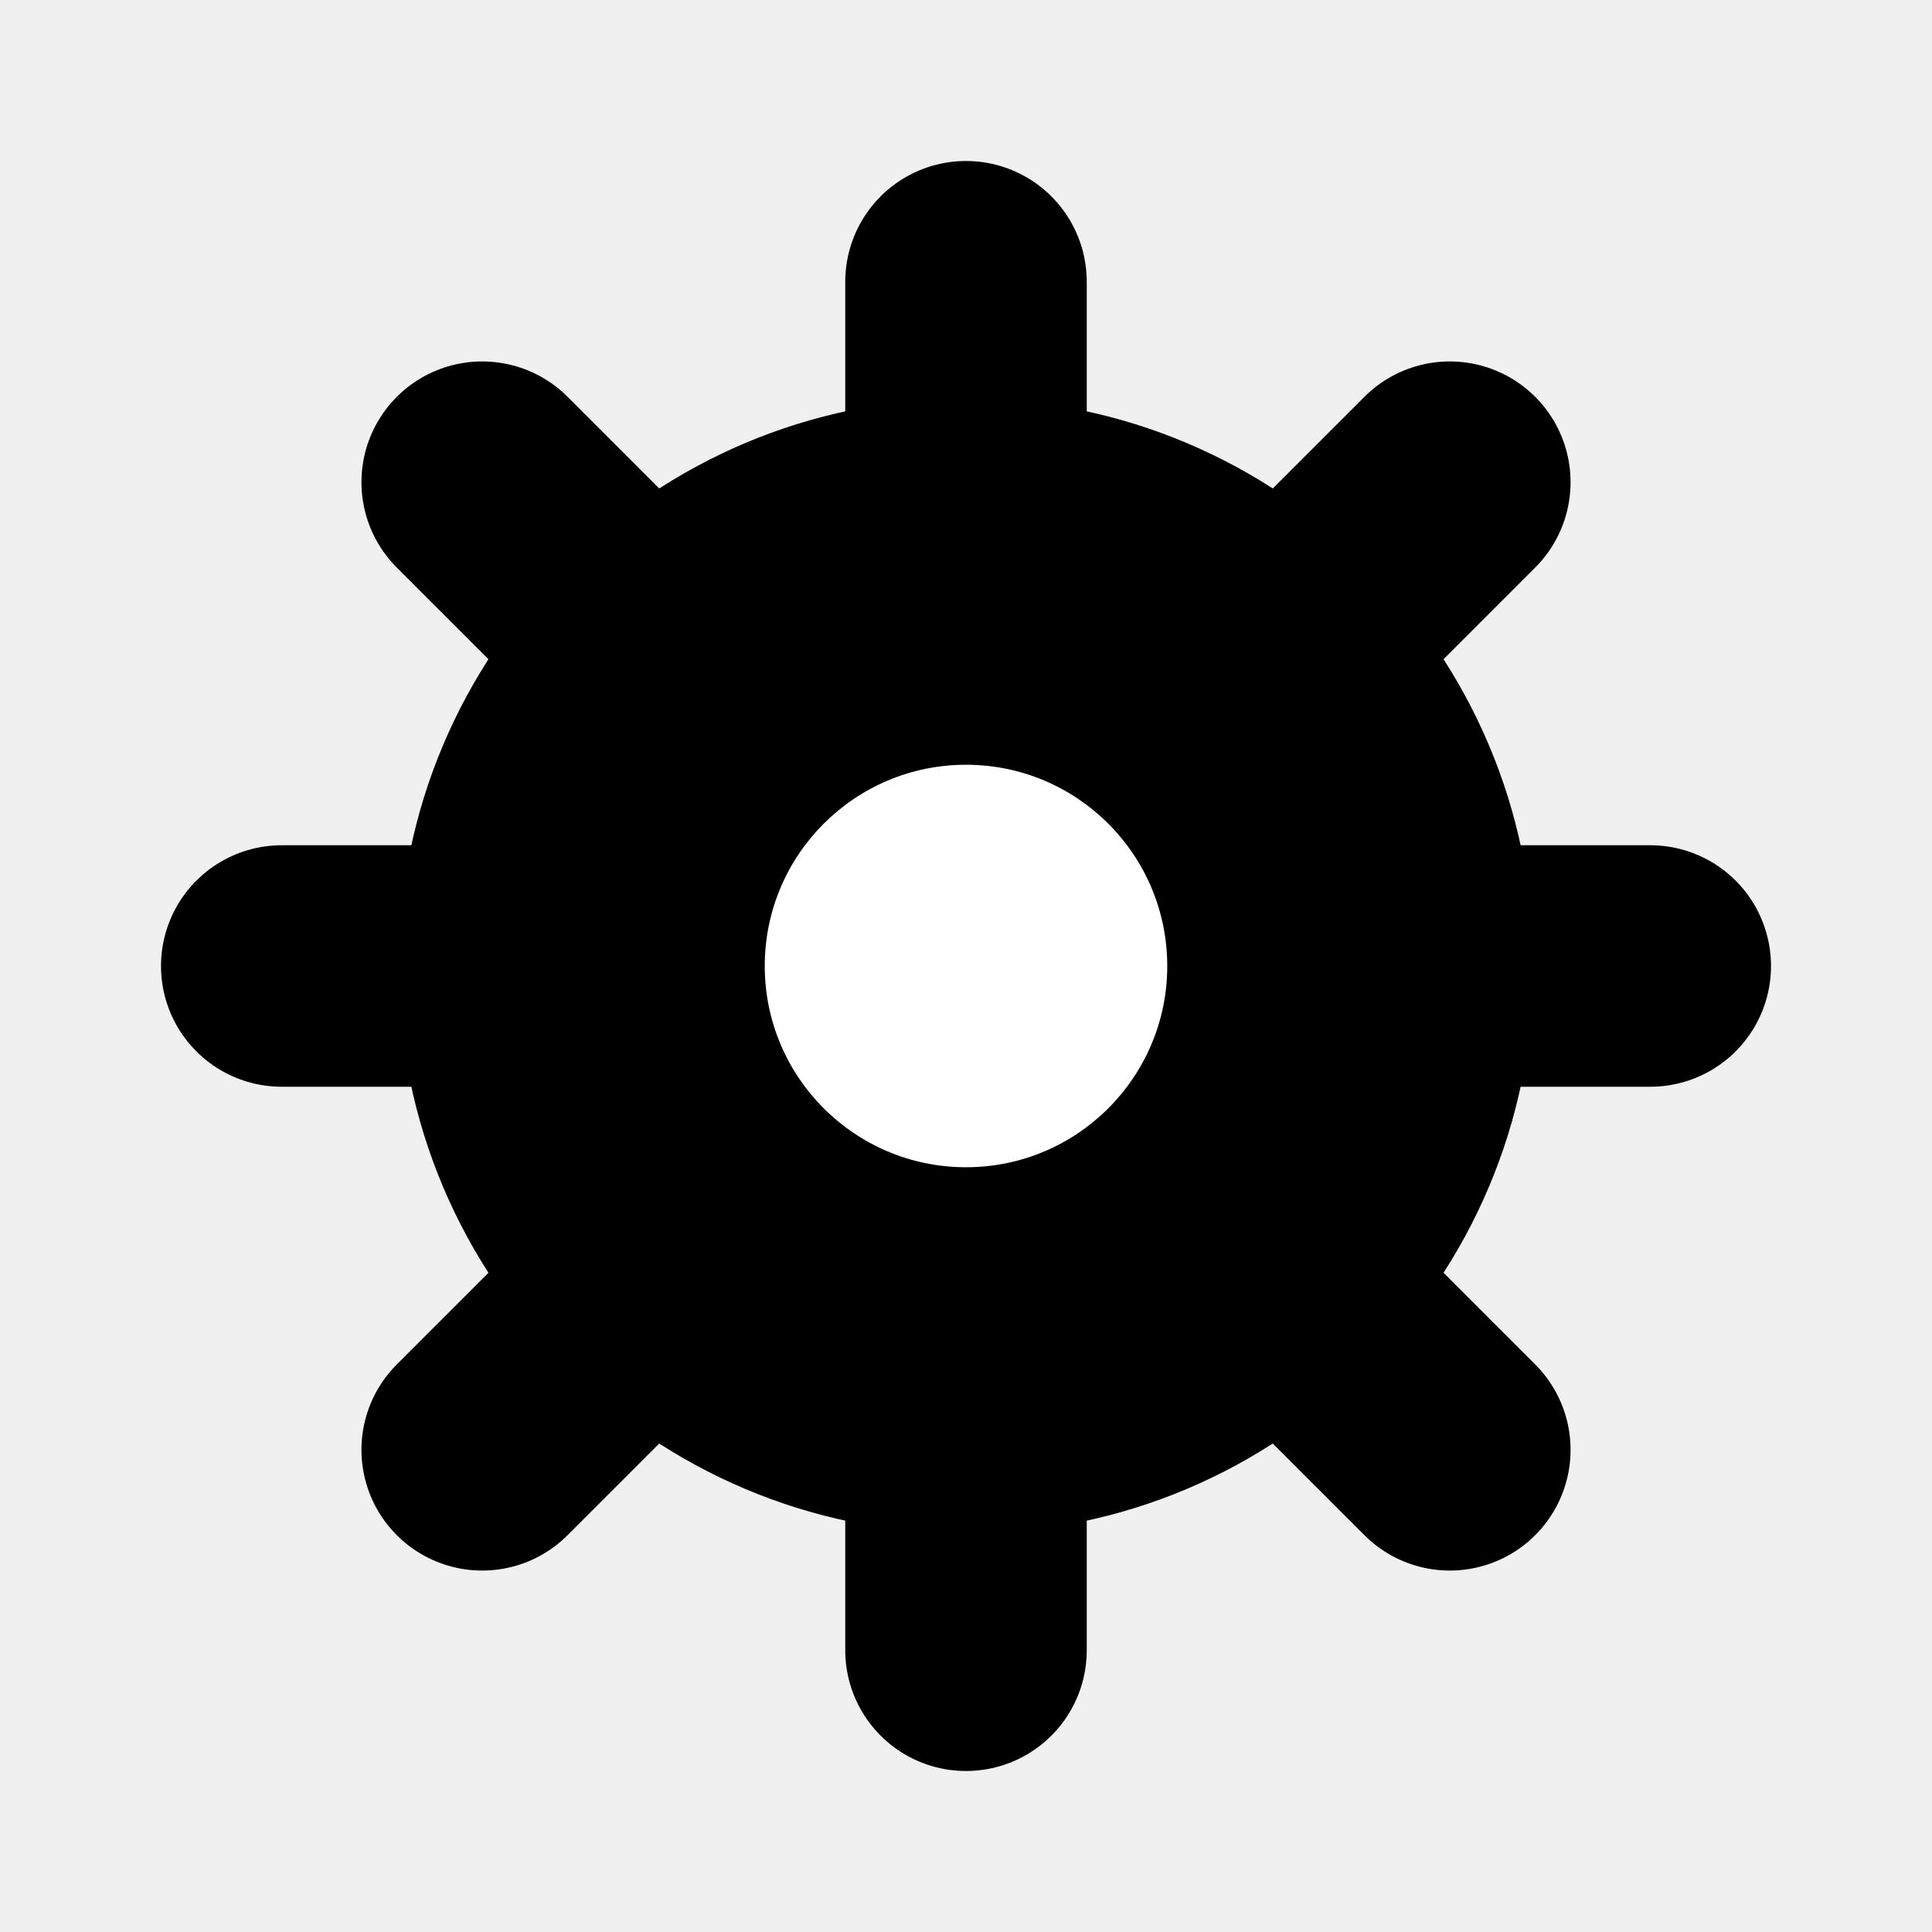
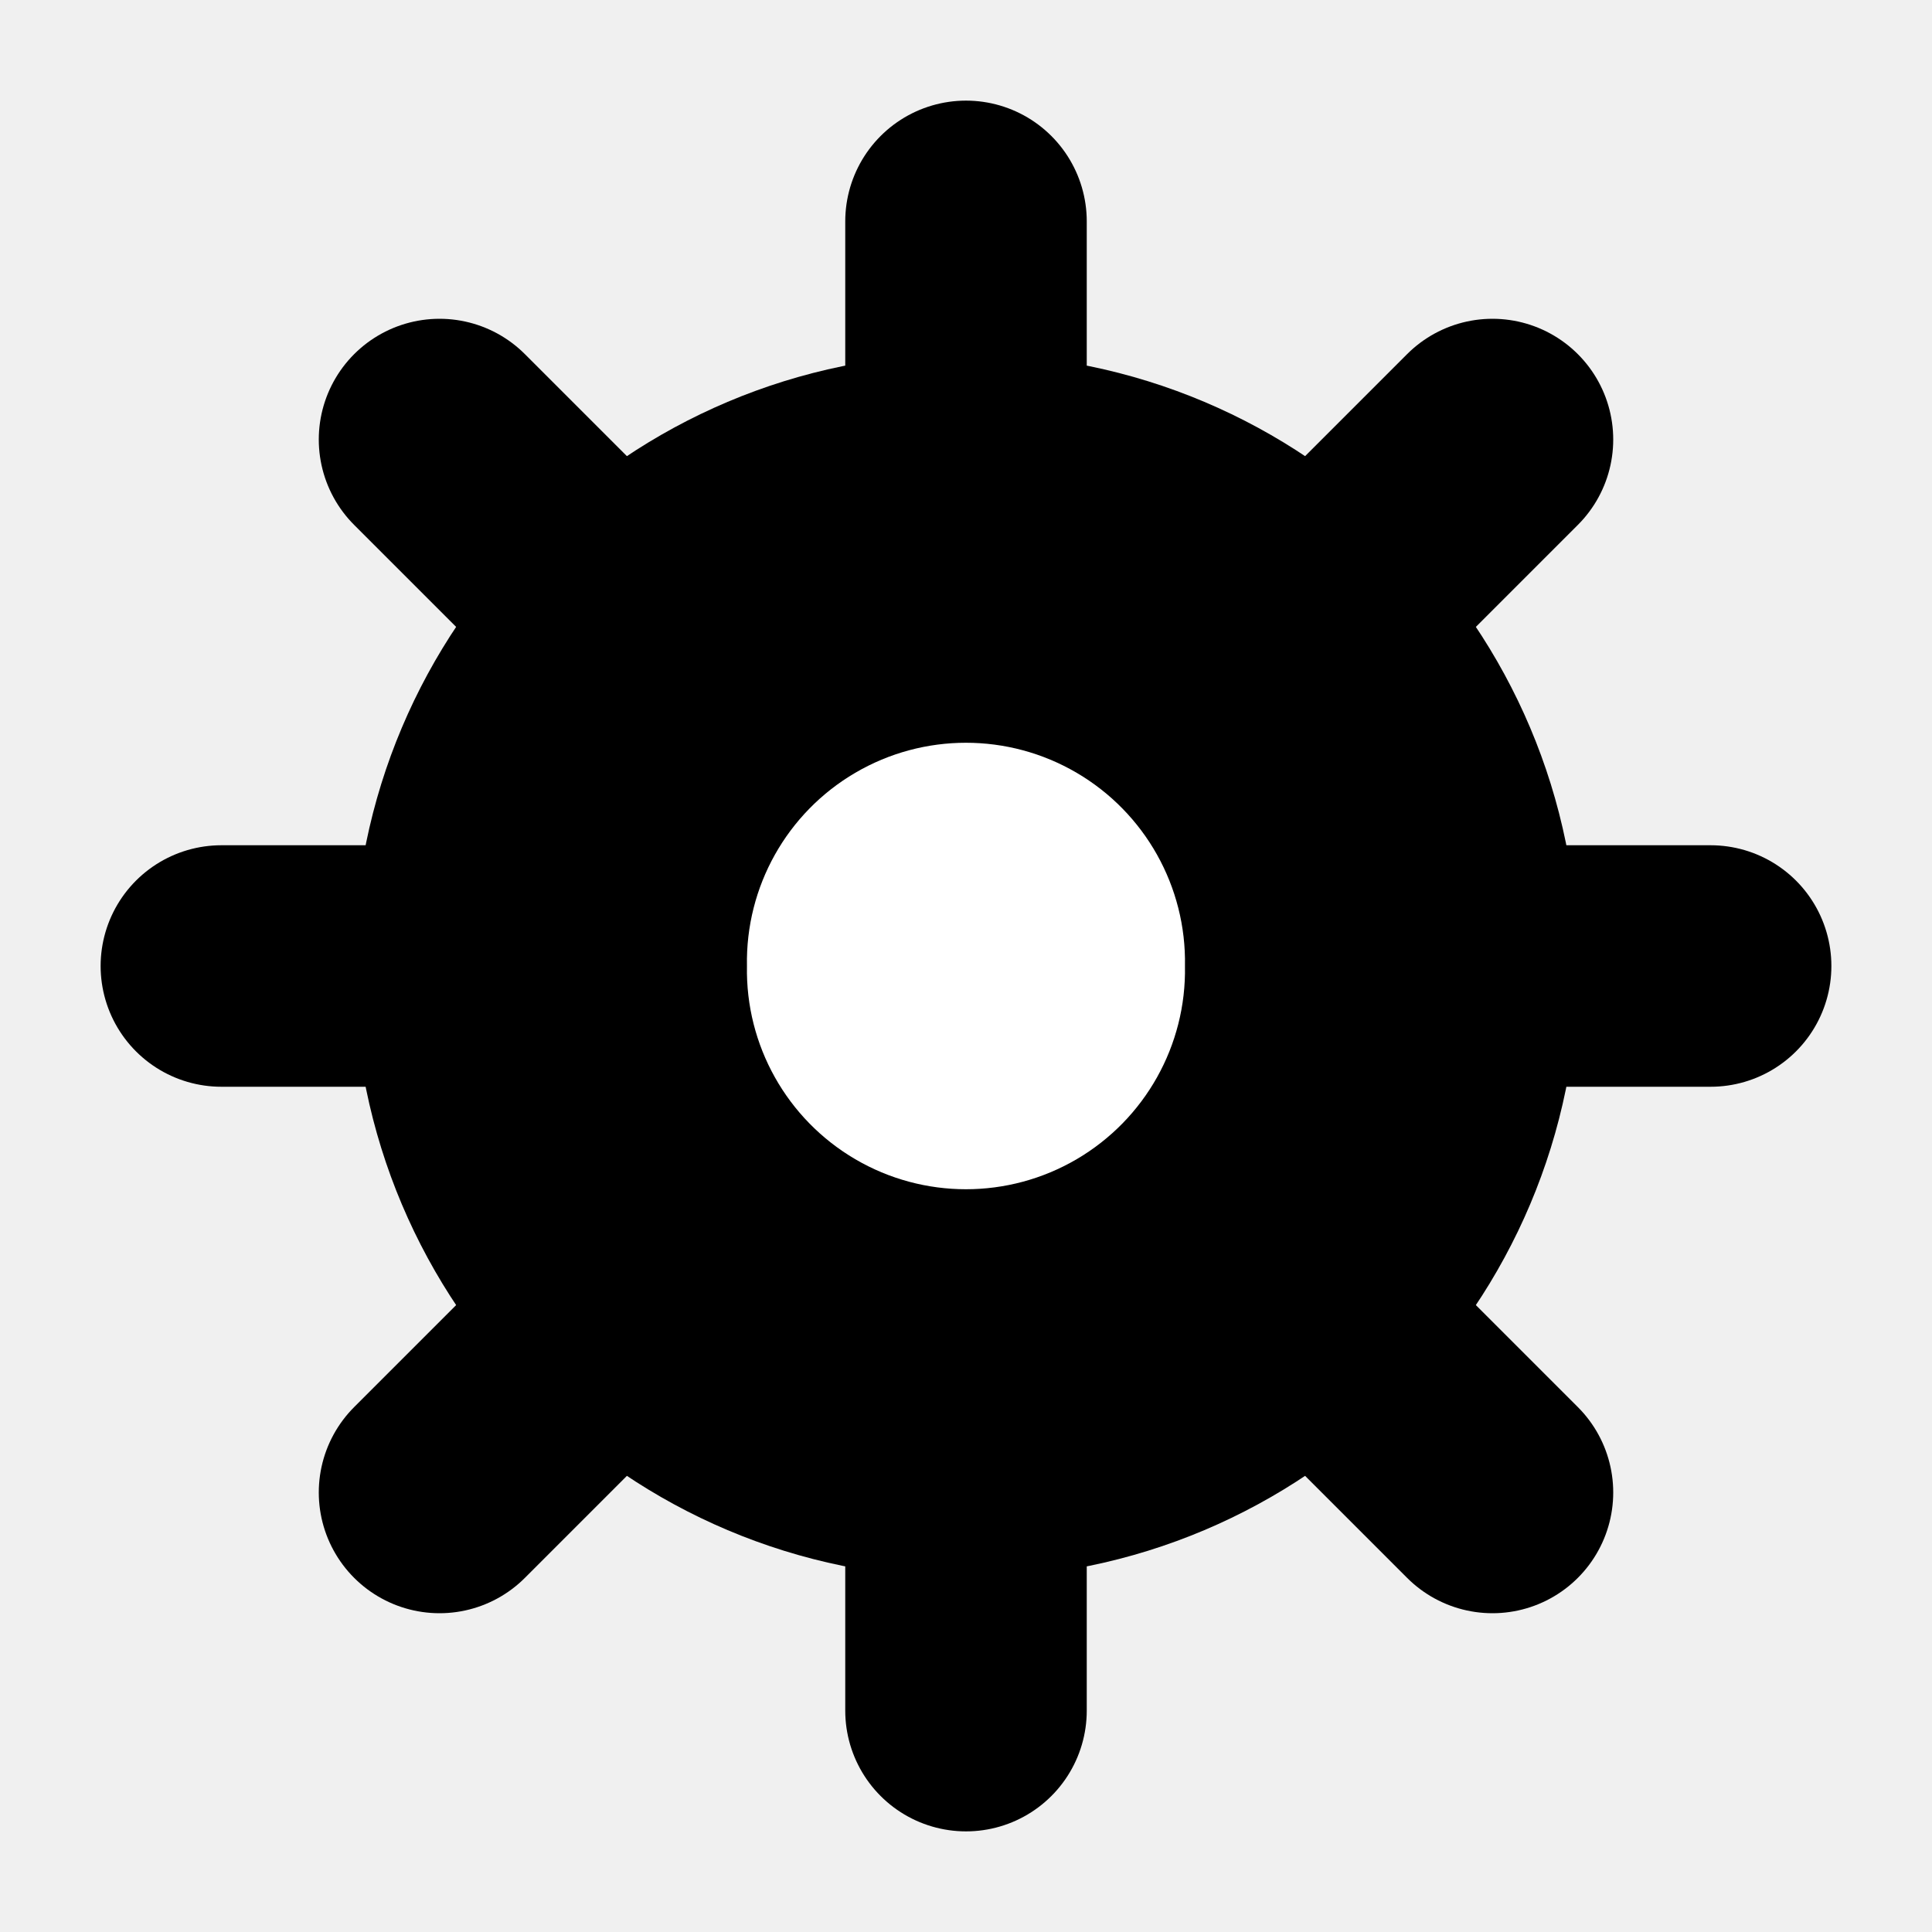
<svg xmlns="http://www.w3.org/2000/svg" width="24" height="24" viewBox="0 0 24 24">
-   <path d="M18.00 12.00L20.50 12.00M16.24 16.24L18.01 18.01M12.00 18.00L12.00 20.50M7.76 16.24L5.99 18.01M6.00 12.00L3.50 12.00M7.76 7.76L5.99 5.99M12.00 6.00L12.00 3.50M16.24 7.76L18.01 5.99" fill="none" stroke="#000000" stroke-width="3" stroke-linecap="round" stroke-linejoin="round" />
-   <path d="M5.7 12a6.3 6.3 0 1 0 12.6 0a6.3 6.3 0 1 0 -12.6 0Z" fill="#000000" stroke="#000000" stroke-width="1.5" stroke-linecap="round" stroke-linejoin="round" />
-   <path d="M9.5 12a2.5 2.5 0 1 0 5 0a2.5 2.5 0 1 0 -5 0Z" fill="#ffffff" stroke="none" />
+   <path d="M 18.529 12 L 21.25 12 M 16.614 16.614 L 18.54 18.54 M 12 18.529 L 12 21.25 M 7.386 16.614 L 5.46 18.54 M 5.471 12 L 2.75 12 M 7.386 7.386 L 5.46 5.46 M 12 5.471 L 12 2.75 M 16.614 7.386 L 18.54 5.46" fill="none" stroke="#000000" stroke-width="3" stroke-linecap="round" stroke-linejoin="round" />
+   <path d="M 5.144 12 a 6.856 6.856 0 1 0 13.712 0 a 6.856 6.856 0 1 0 -13.712 0 Z" fill="#000000" stroke="#000000" stroke-width="1.5" stroke-linecap="round" stroke-linejoin="round" />
+   <path d="M 9.279 12 a 2.721 2.721 0 1 0 5.441 0 a 2.721 2.721 0 1 0 -5.441 0 Z" fill="#ffffff" stroke="none" />
</svg>
